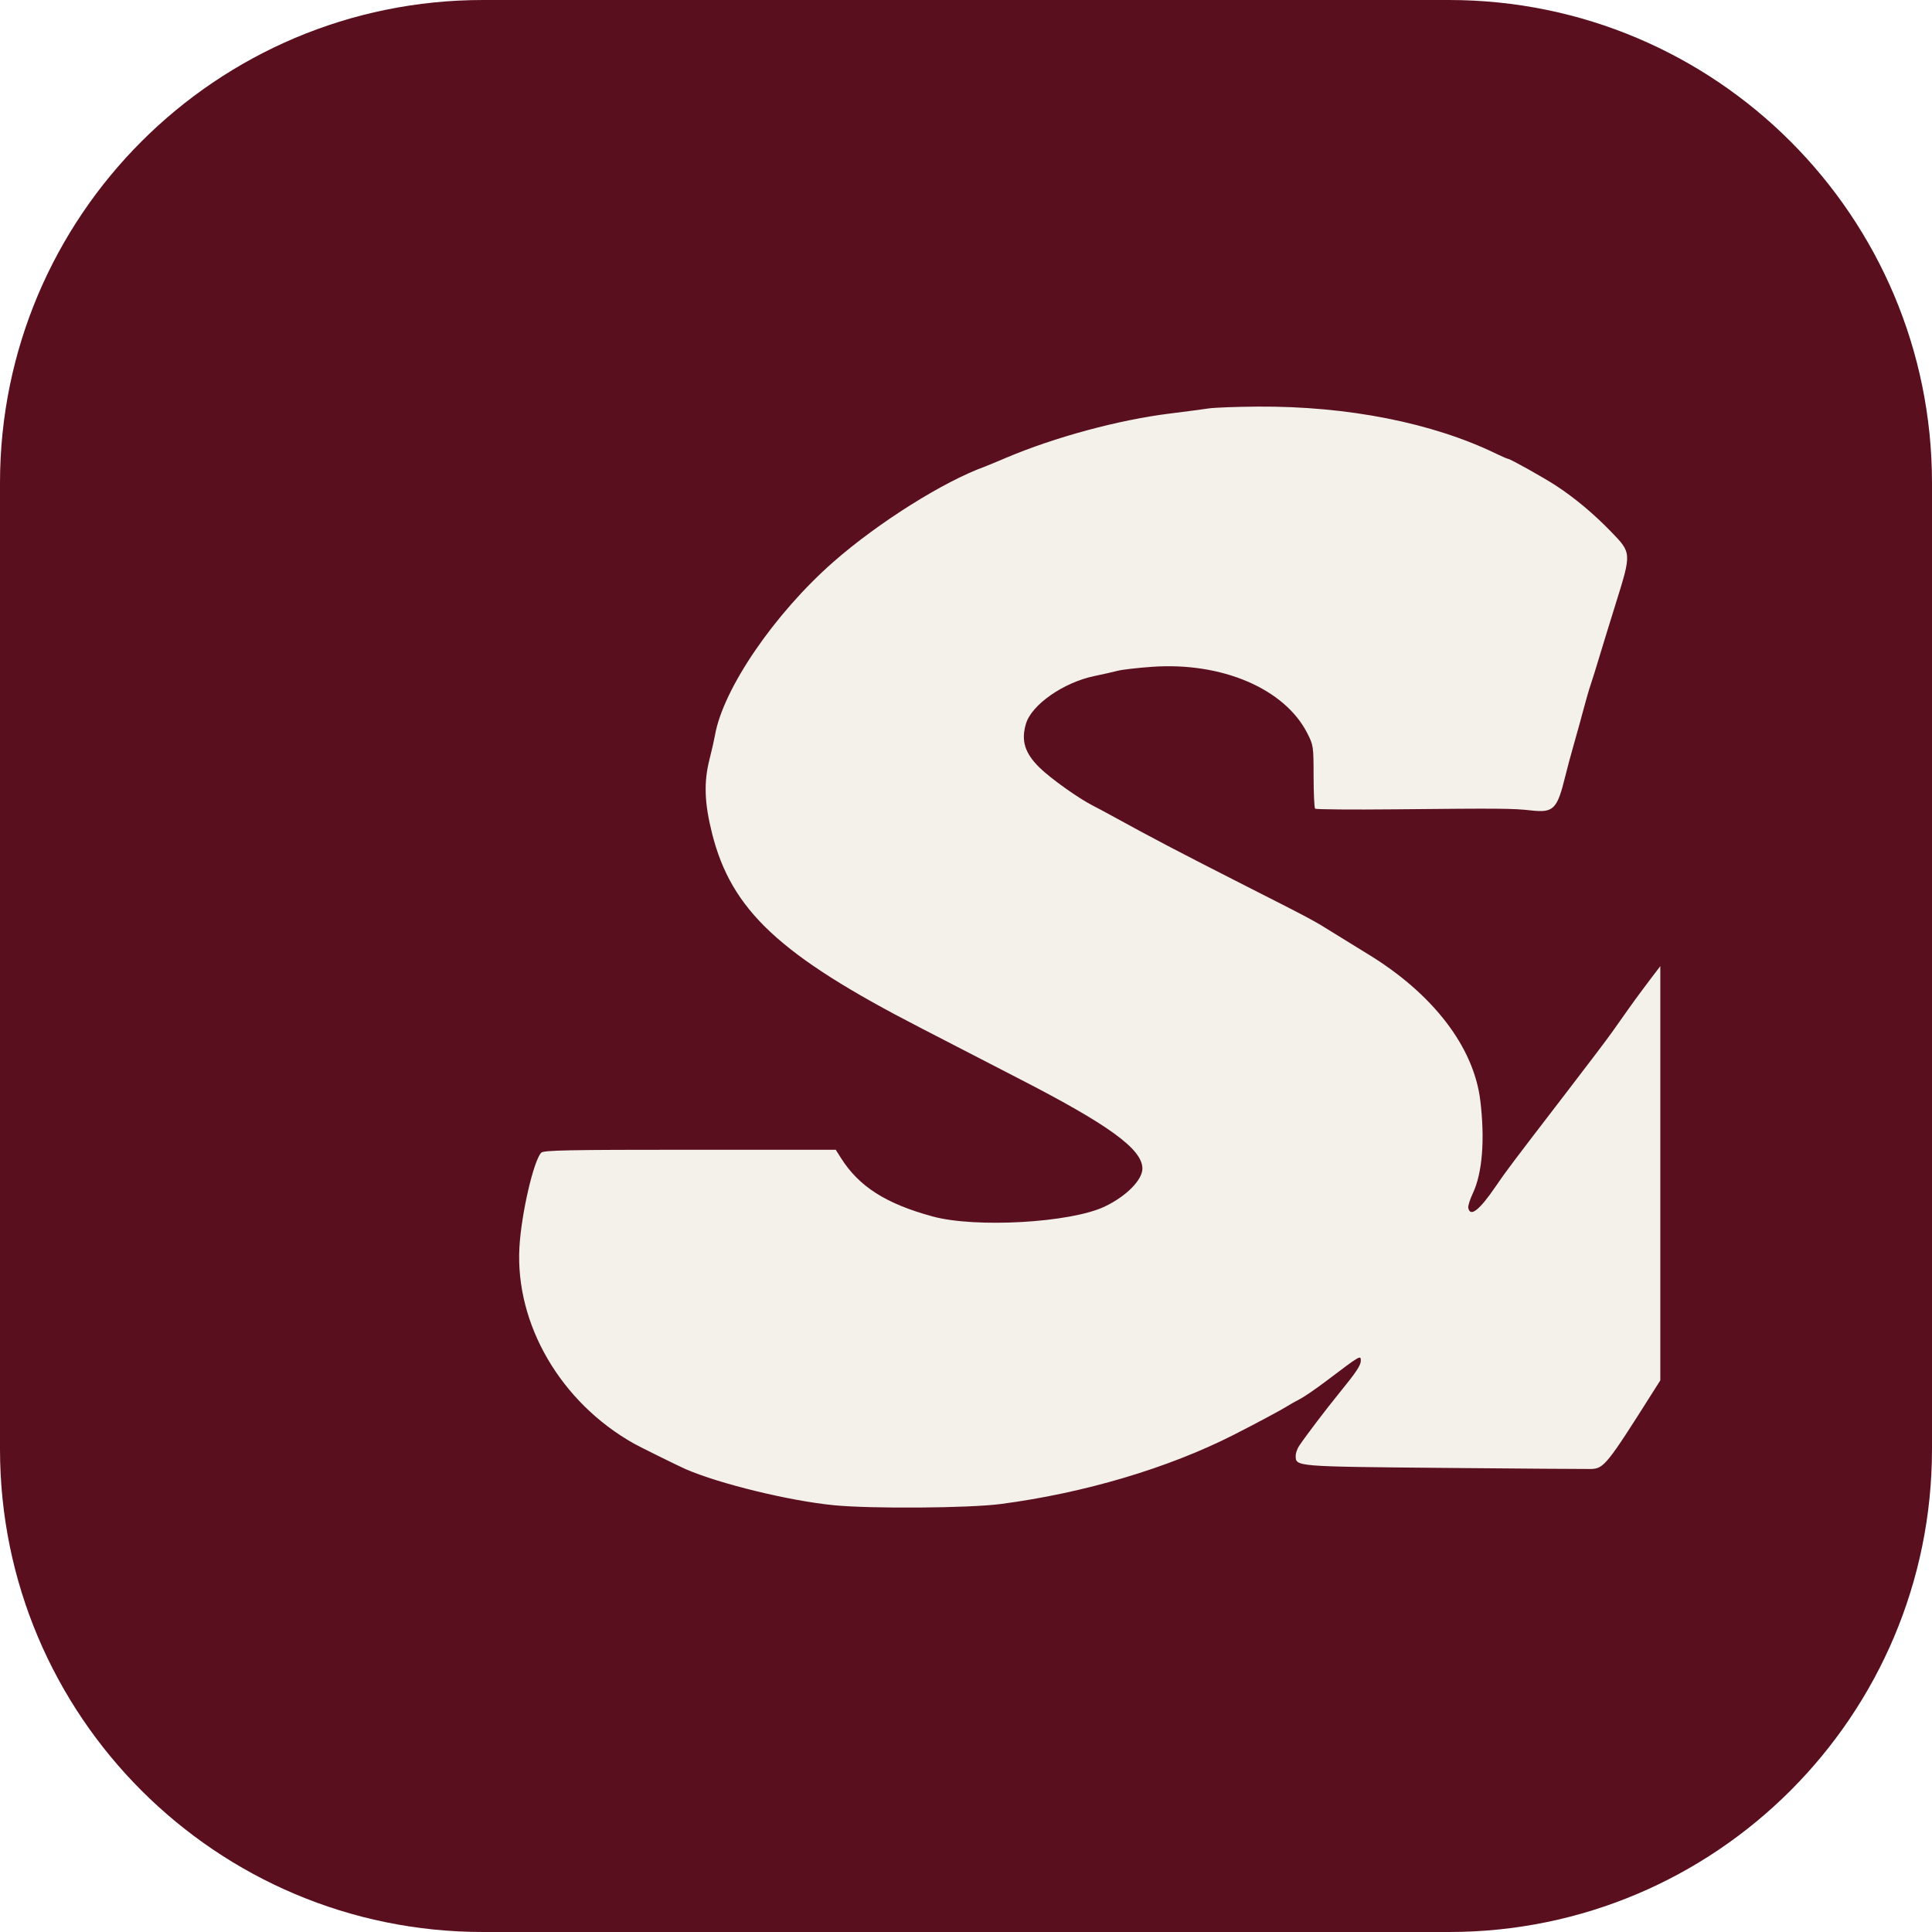
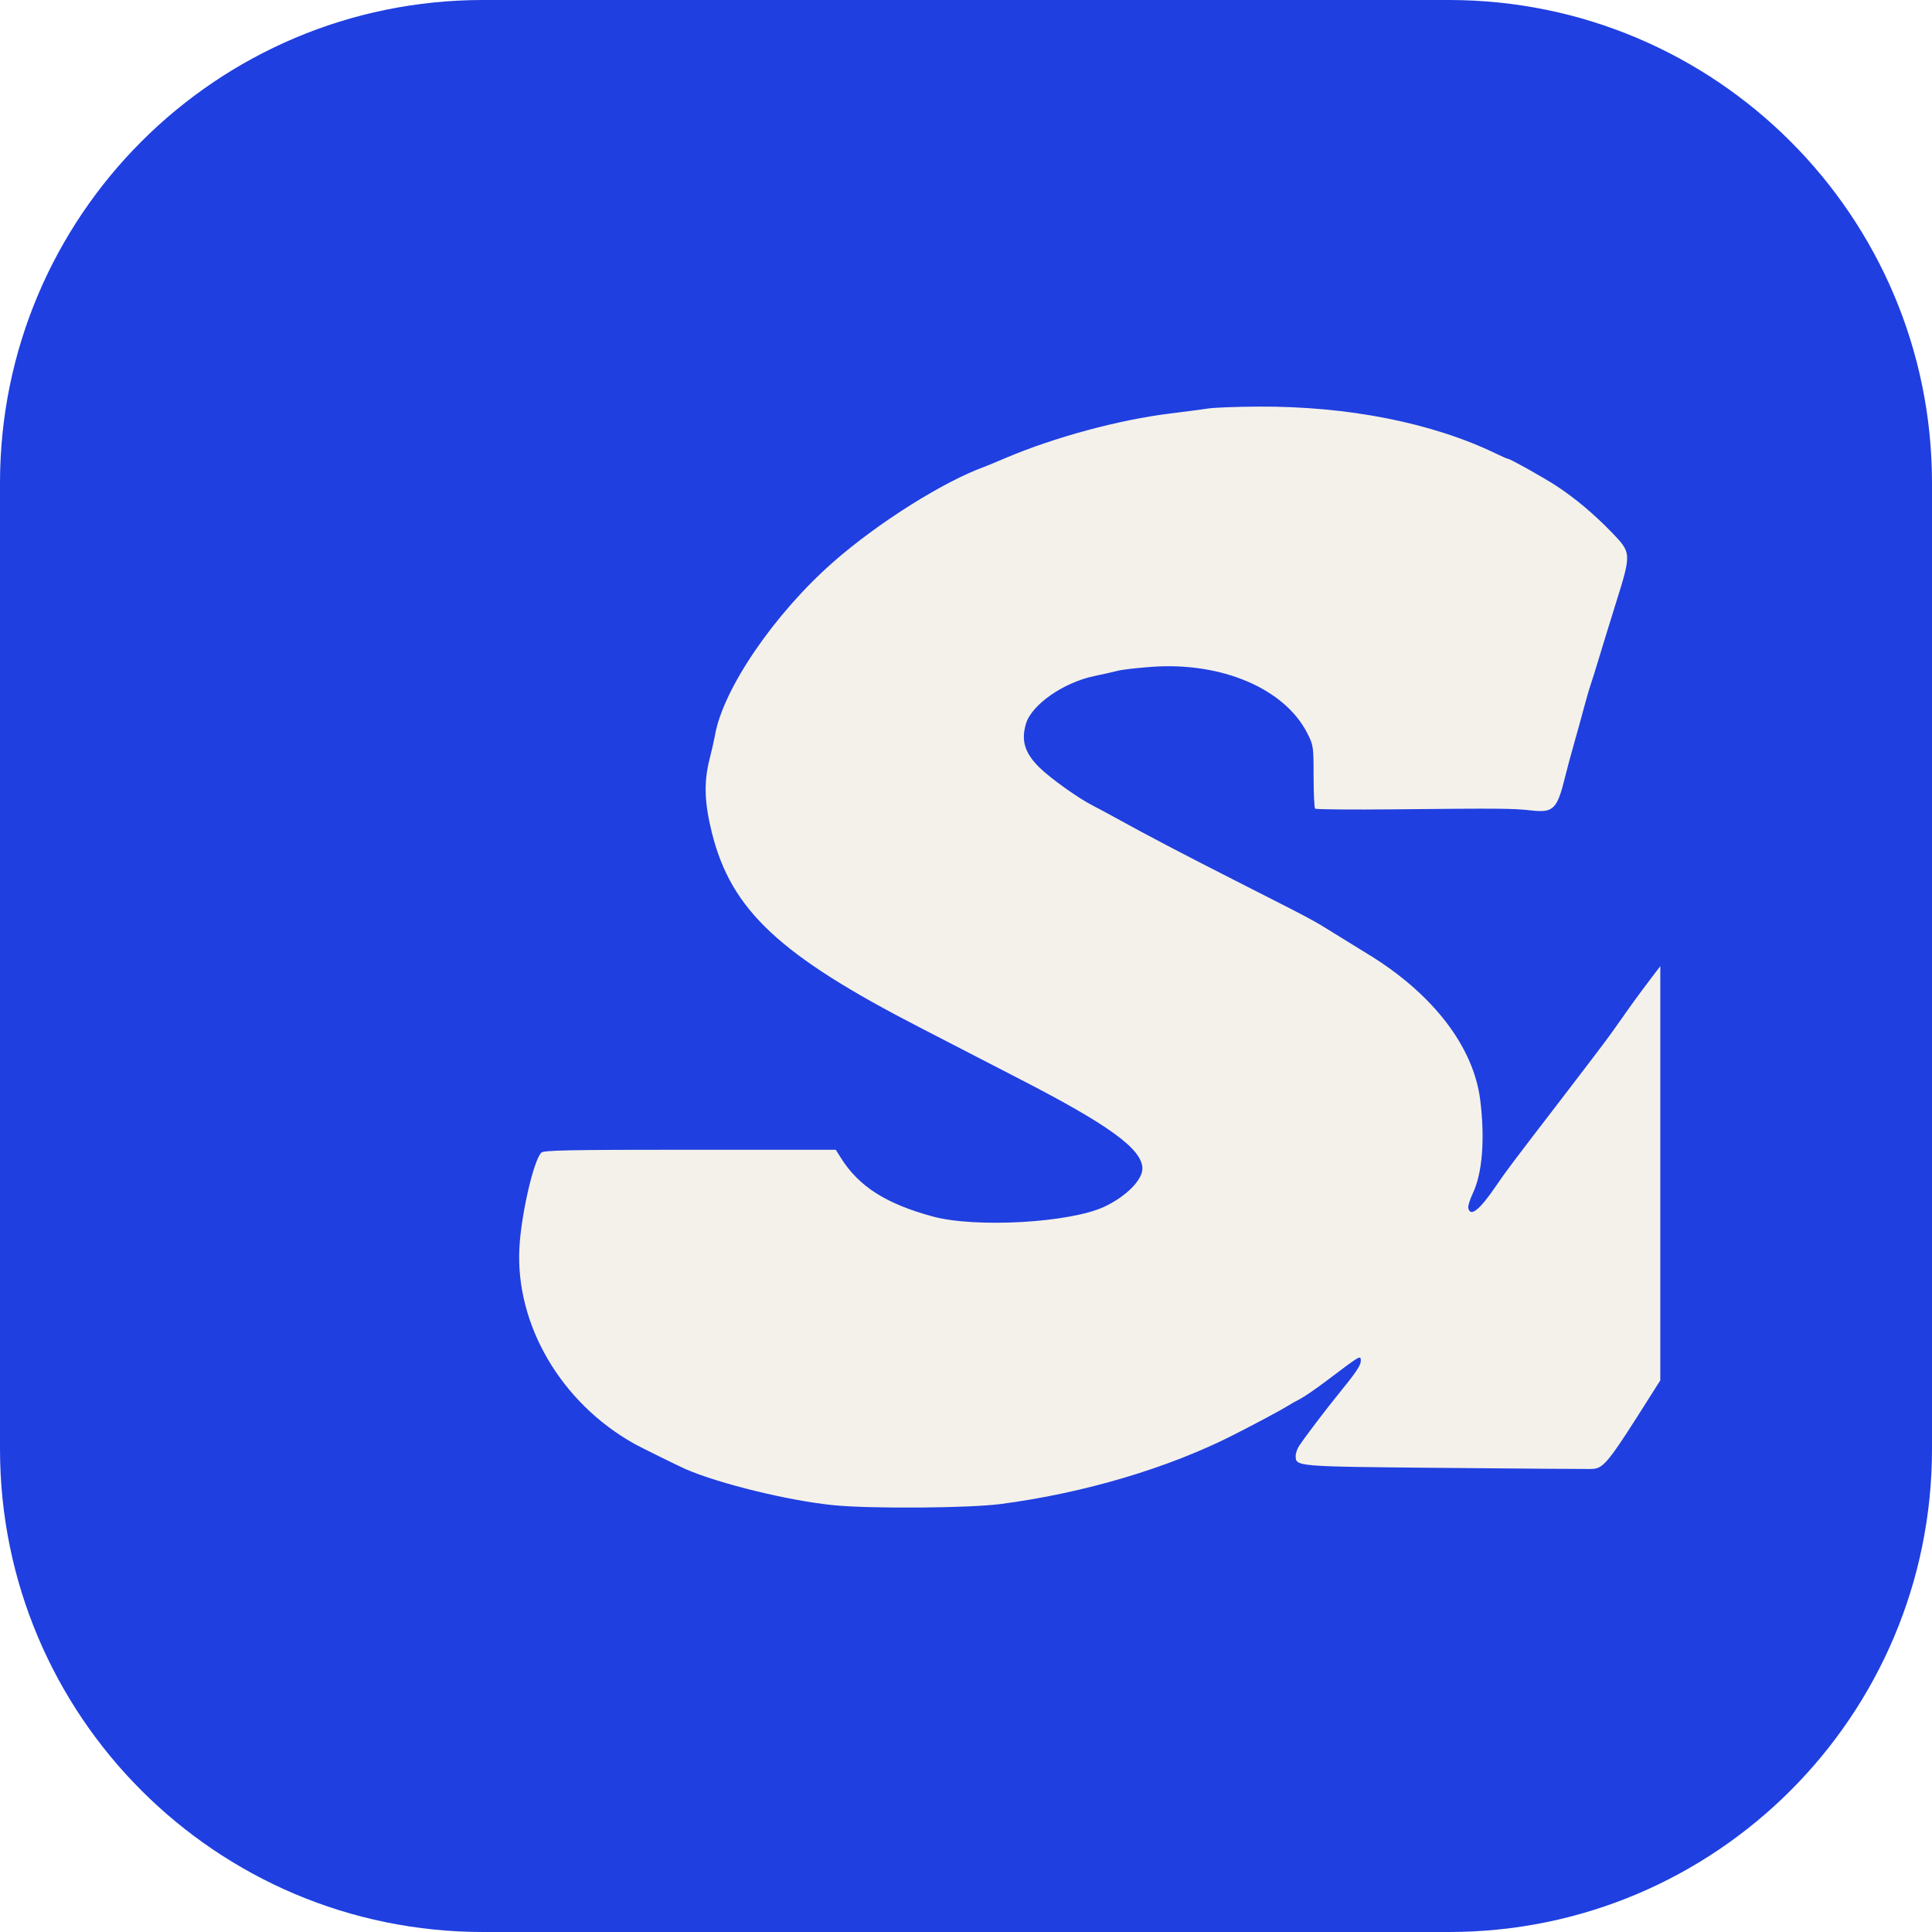
<svg xmlns="http://www.w3.org/2000/svg" viewBox="0 0 64 64">
-   <rect width="64" height="64" rx="16" fill="#5a0f1f" />
+   <rect width="64" height="64" rx="16" fill="#1f3fe0" />
  <svg x="9" y="12" width="46" height="40" viewBox="20 0 520 575" preserveAspectRatio="xMidYMid meet">
    <path d="M 1222.500 18.040 C 1219.200 18.461, 1212.200 19.287, 1206.945 19.875 C 1191.116 21.647, 1168.560 27.584, 1150 34.864 C 1134.147 41.083, 1131.644 42.157, 1123.692 46.148 C 1114.530 50.747, 1098.843 60.018, 1092 64.877 C 1089.525 66.635, 1085.925 69.127, 1084 70.415 C 1066.785 81.937, 1027.836 121.639, 1014.755 141 C 1013.826 142.375, 1011.629 145.525, 1009.873 148 C 1007.168 151.813, 1003.811 157.327, 993.434 175 C 990.936 179.254, 981.821 198.232, 979.746 203.500 C 975.042 215.443, 971.699 224.849, 970.505 229.500 C 969.799 232.250, 968.684 235.850, 968.028 237.500 C 967.371 239.150, 966.244 243.650, 965.523 247.500 C 964.802 251.350, 963.517 257.425, 962.668 261 C 961.818 264.575, 960.665 271.325, 960.106 276 C 959.547 280.675, 958.616 288.100, 958.038 292.500 C 952.524 334.464, 965.396 403.072, 986.274 443 C 1012.127 492.443, 1062.948 530.161, 1117.500 540.391 C 1153.960 547.229, 1200.549 543.697, 1229.185 531.926 C 1231.762 530.867, 1234.373 530, 1234.988 530 C 1236.821 530, 1257.861 519.599, 1267 514.175 C 1327.935 478.007, 1376.134 406.819, 1400.161 317.500 C 1401.788 311.450, 1404.032 303.125, 1405.146 299 C 1414.444 264.573, 1414.319 266.815, 1407.007 265.748 C 1403.985 265.307, 1349.821 265.071, 1286.642 265.223 L 1171.771 265.500 1168.591 269.179 C 1166.658 271.415, 1164.538 275.727, 1163.183 280.179 C 1161.957 284.205, 1160.244 289.525, 1159.376 292 C 1158.508 294.475, 1156.755 300.100, 1155.479 304.500 C 1154.203 308.900, 1152 316.295, 1150.584 320.933 C 1148.231 328.640, 1148.140 329.565, 1149.528 331.683 L 1151.046 334 1213.398 334 C 1278.740 334, 1281.588 334.126, 1282.516 337.050 C 1283.989 341.691, 1278.108 357.274, 1270.704 368.346 C 1242.744 410.161, 1178.542 419.410, 1124.918 389.349 C 1089.758 369.638, 1061.741 337.743, 1047.722 301.470 C 1032.100 261.049, 1030.829 231.553, 1043.264 198 C 1050.484 178.517, 1080.409 151.327, 1112.194 135.369 C 1118.076 132.416, 1123.360 130, 1123.936 130 C 1124.511 130, 1128.266 128.866, 1132.280 127.480 C 1136.294 126.094, 1143.610 124.306, 1148.539 123.507 C 1153.467 122.708, 1159.525 121.611, 1162 121.071 C 1168.900 119.563, 1193.671 119.769, 1200.040 121.387 C 1203.043 122.150, 1208.547 123.290, 1212.271 123.920 C 1240.117 128.631, 1268.904 149.779, 1281.801 175 C 1285.745 182.713, 1290 197.768, 1290 204.012 C 1290 214.699, 1283.426 213.849, 1359.893 213.057 L 1426.286 212.369 1428.488 209.809 C 1434.473 202.851, 1435.521 171.047, 1430.498 148.798 C 1422.377 112.823, 1407.622 87.536, 1380.736 63.520 C 1356.600 41.959, 1314.720 23.709, 1281 20.058 C 1275.225 19.433, 1266.900 18.489, 1262.500 17.959 C 1253.360 16.860, 1231.389 16.905, 1222.500 18.040 M 395.500 21.998 C 392.750 22.418, 384.425 23.515, 377 24.436 C 352.635 27.458, 322.182 35.696, 299 45.536 C 294.325 47.521, 289.825 49.388, 289 49.686 C 269.341 56.780, 238.277 76.308, 217.001 94.947 C 188.859 119.601, 164.312 155.503, 160.459 177.645 C 160.090 179.765, 158.936 184.847, 157.894 188.938 C 155.092 199.943, 155.417 209.798, 159.063 224.308 C 168.278 260.989, 191.252 282.423, 258.380 316.968 C 266.696 321.247, 278.900 327.547, 285.500 330.966 C 292.100 334.386, 300.650 338.800, 304.500 340.775 C 348.026 363.107, 364 374.704, 364 383.970 C 364 389.418, 356.218 397.245, 345.994 402.080 C 329.702 409.785, 284.518 412.353, 264 406.739 C 241.798 400.665, 229.028 392.509, 220.454 378.927 L 217.975 375 148.559 375 C 90.734 375, 78.911 375.231, 77.757 376.386 C 74.118 380.024, 68.225 405.557, 67.344 421.500 C 65.317 458.183, 87.117 495.467, 122.012 515 C 124.900 516.616, 143.211 525.656, 146.500 527.089 C 162.509 534.062, 195.805 542.175, 217 544.267 C 234.702 546.013, 281.375 545.681, 296.500 543.701 C 336.282 538.493, 376.289 526.613, 407.500 510.740 C 418.085 505.357, 430.426 498.755, 433 497.100 C 434.375 496.215, 437.080 494.693, 439.011 493.717 C 440.941 492.741, 446.523 488.918, 451.415 485.222 C 468.064 472.640, 468 472.677, 468 475.535 C 468 477.638, 465.682 481.115, 458.023 490.500 C 451.648 498.313, 441.983 511.027, 438.661 515.973 C 437.747 517.332, 437 519.460, 437 520.699 C 437 525.901, 436.395 525.852, 507.500 526.501 C 543.800 526.832, 575.300 527.065, 577.500 527.018 C 583.724 526.885, 585.174 525.087, 607.234 490.162 C 610.130 485.576, 613.625 480.068, 615 477.921 C 616.375 475.774, 620.373 469.401, 623.884 463.759 C 634.917 446.032, 641.153 436.989, 643.042 435.977 C 644.189 435.364, 675.345 435, 726.779 435 C 804.249 435, 808.778 435.097, 810.312 436.792 C 811.953 438.606, 812.989 445.510, 815.055 468.399 C 815.606 474.505, 816.505 484.225, 817.052 490 C 817.599 495.775, 818.437 505.225, 818.914 511 C 819.391 516.775, 820.093 522.261, 820.474 523.190 C 822.426 527.946, 820.790 527.846, 901.783 528.159 C 976.204 528.446, 977.889 528.410, 980.014 526.487 C 983.544 523.293, 984.050 521.552, 982.967 516.341 C 982.414 513.678, 981.080 506.775, 980.002 501 C 978.925 495.225, 976.932 485.100, 975.574 478.500 C 971.916 460.723, 971.097 456.406, 969.503 446.500 C 968.707 441.550, 966.014 427.825, 963.519 416 C 957.103 385.592, 955.218 376.144, 954.544 371 C 954.219 368.525, 953.074 362, 951.999 356.500 C 950.924 351, 948.680 337.275, 947.014 326 C 945.347 314.725, 943.118 301.450, 942.060 296.500 C 941.003 291.550, 939.872 284.800, 939.547 281.500 C 938.977 275.716, 930.022 220.106, 926.021 197.500 C 924.950 191.450, 922.916 179.525, 921.500 171 C 920.085 162.475, 918.043 150.550, 916.963 144.500 C 915.883 138.450, 914.579 130.575, 914.067 127 C 913.554 123.425, 912.437 116.900, 911.586 112.500 C 910.734 108.100, 909.319 100.225, 908.442 95 C 907.565 89.775, 906.207 82.256, 905.424 78.292 C 904.641 74.328, 904 69.707, 904 68.025 C 904 66.342, 903.138 60.810, 902.085 55.733 C 901.031 50.655, 899.897 43.865, 899.564 40.645 C 898.874 33.981, 897.806 31.502, 894.970 29.984 C 892.416 28.617, 806.580 28.619, 804.026 29.986 C 802.313 30.903, 774.254 67.619, 743.312 109.435 C 738.809 115.521, 732.836 123.425, 730.039 127 C 727.242 130.575, 719.330 141.150, 712.456 150.500 C 705.583 159.850, 697.734 170.425, 695.014 174 C 684.403 187.947, 645.421 240.597, 625.417 268 C 622.405 272.125, 615.792 280.879, 610.721 287.453 C 605.649 294.027, 598.942 303.027, 595.816 307.453 C 592.690 311.879, 589.090 316.971, 587.816 318.768 C 585.215 322.439, 577.357 332.825, 565.569 348.173 C 539.265 382.420, 537.313 385.014, 532.207 392.500 C 524.489 403.815, 520.068 407.265, 519.177 402.668 C 518.999 401.752, 519.990 398.600, 521.379 395.665 C 525.889 386.131, 527.166 370.107, 524.897 351.500 C 521.777 325.906, 502.174 300.483, 471 281.597 C 466.875 279.098, 459.900 274.801, 455.500 272.047 C 445.257 265.637, 445.508 265.772, 413 249.260 C 381.406 233.211, 368.448 226.418, 348.500 215.443 C 345.750 213.930, 342.150 212.012, 340.500 211.179 C 333.666 207.732, 320.198 198.136, 314.986 193 C 307.984 186.100, 306.160 180.192, 308.549 172.148 C 311.257 163.027, 326.469 152.444, 341.248 149.399 C 345.236 148.578, 350.186 147.460, 352.247 146.915 C 354.308 146.370, 361.670 145.522, 368.608 145.031 C 401.844 142.675, 431.716 155.442, 442.500 176.611 C 445.426 182.354, 445.501 182.863, 445.521 197.188 C 445.533 205.267, 445.856 212.189, 446.239 212.572 C 446.621 212.955, 463.712 213.100, 484.217 212.895 C 534.605 212.391, 540.275 212.438, 549.258 213.434 C 559.809 214.605, 561.541 212.842, 565.403 197 C 566.274 193.425, 568.151 186.450, 569.574 181.500 C 570.996 176.550, 573.047 169.125, 574.131 165 C 575.216 160.875, 576.718 155.700, 577.471 153.500 C 578.223 151.300, 579.981 145.675, 581.378 141 C 582.774 136.325, 586.411 124.512, 589.458 114.749 C 596.946 90.763, 596.948 90.783, 587.250 80.763 C 578.938 72.175, 569.840 64.560, 561 58.791 C 555.022 54.891, 539.135 46, 538.143 46 C 537.805 46, 535.272 44.906, 532.514 43.568 C 502.134 28.832, 461.784 20.853, 419 21.119 C 408.825 21.182, 398.250 21.578, 395.500 21.998 M 1632.500 21.673 C 1606.840 24.863, 1573.088 37.645, 1550.395 52.766 C 1546.488 55.370, 1541.313 58.804, 1538.895 60.398 C 1536.478 61.991, 1527.750 70.091, 1519.500 78.398 C 1488.640 109.468, 1467.345 143.020, 1447.715 191.500 C 1434.070 225.201, 1414.661 295.144, 1409.561 329 C 1406.603 348.630, 1405.749 396.548, 1408.283 400.649 C 1408.591 401.148, 1409.357 405.369, 1409.984 410.028 C 1412.194 426.444, 1423.364 453.529, 1433.892 468 C 1450.878 491.348, 1473.760 509.034, 1502.500 521.028 C 1544.621 538.606, 1613.623 542.593, 1684.500 531.543 C 1689.450 530.771, 1700.409 529.177, 1708.853 528.001 C 1717.298 526.825, 1725.262 525.382, 1726.552 524.794 C 1729.405 523.494, 1733.214 512.818, 1742.533 480 C 1744.016 474.775, 1746.560 466.450, 1748.185 461.500 C 1749.811 456.550, 1752.434 448.225, 1754.015 443 C 1755.596 437.775, 1758.422 429, 1760.297 423.500 C 1762.171 418, 1765.136 408.775, 1766.886 403 C 1768.636 397.225, 1771.017 389.481, 1772.176 385.791 C 1774.159 379.483, 1774.186 378.932, 1772.628 376.555 C 1769.291 371.462, 1766.532 370.473, 1760.680 372.270 C 1753.230 374.558, 1735.348 378.706, 1729.500 379.502 C 1726.750 379.877, 1722.250 380.790, 1719.500 381.532 C 1716.750 382.274, 1710 383.565, 1704.500 384.400 C 1695.093 385.830, 1689.512 386.554, 1669.091 388.995 C 1664.466 389.548, 1652.541 389.984, 1642.591 389.964 C 1568.454 389.818, 1529.940 370.981, 1518.459 329.251 C 1515.419 318.200, 1514.321 306.803, 1516.152 305.304 C 1517.113 304.517, 1550.388 304.104, 1632 303.867 L 1746.500 303.534 1749.650 300.467 C 1751.416 298.747, 1753.338 295.445, 1754.025 292.950 C 1754.698 290.503, 1756.071 286.250, 1757.075 283.500 C 1758.079 280.750, 1760.245 274, 1761.888 268.500 C 1763.532 263, 1766.480 253.325, 1768.439 247 C 1772.657 233.386, 1772.682 233.027, 1769.641 229.746 L 1767.281 227.201 1654.101 227.060 C 1586.666 226.977, 1539.925 226.542, 1538.460 225.985 C 1535.596 224.896, 1535.218 221.704, 1537.436 217.331 C 1538.226 215.774, 1540.008 212.017, 1541.397 208.981 C 1552.191 185.381, 1576.785 165.286, 1604 157.829 L 1612.500 155.500 1714.285 155.816 C 1786.212 156.039, 1817.044 155.810, 1819.392 155.036 C 1823.777 153.588, 1828.697 147.316, 1829.997 141.515 C 1830.571 138.951, 1832.998 130.698, 1835.390 123.176 C 1839.871 109.083, 1843.330 97.688, 1846.828 85.500 C 1853.645 61.748, 1855.573 55.243, 1859.088 44.119 C 1863.770 29.301, 1863.831 28.101, 1860.099 24.106 L 1857.198 21 1746.349 21.150 C 1685.382 21.232, 1634.150 21.467, 1632.500 21.673 M 780.807 215.750 C 779.980 216.713, 779.031 218.272, 778.697 219.215 C 778.363 220.158, 774.847 225.783, 770.883 231.715 C 766.920 237.647, 762.686 244.075, 761.474 246 C 760.262 247.925, 753.651 258.050, 746.783 268.500 C 739.914 278.950, 732.541 290.337, 730.397 293.805 C 728.254 297.273, 724.813 302.831, 722.750 306.156 C 720.688 309.480, 719 312.408, 719 312.660 C 719 312.913, 717.404 315.210, 715.453 317.765 C 713.097 320.851, 712.006 323.264, 712.203 324.955 L 712.500 327.500 728.500 328.115 C 737.300 328.453, 756.055 328.790, 770.179 328.865 C 799.219 329.018, 799.613 328.924, 798.700 322.089 C 798.436 320.115, 797.489 311.975, 796.596 304 C 793.838 279.380, 792.920 271.635, 789.428 243.500 C 788.541 236.350, 787.511 227.350, 787.139 223.500 C 786.213 213.924, 784.342 211.634, 780.807 215.750 M 1860.964 354.525 C 1842.250 357.443, 1826.008 365.936, 1812.914 379.650 C 1807.432 385.390, 1800 395.076, 1800 396.480 C 1800 396.871, 1799.186 398.386, 1798.192 399.846 C 1795.261 404.149, 1791.252 414.846, 1788.953 424.500 C 1783.085 449.139, 1789.621 478.531, 1805.475 498.792 C 1810.733 505.513, 1826.914 520, 1829.162 520 C 1829.728 520, 1831.386 520.812, 1832.846 521.806 C 1844.763 529.912, 1871.977 534.013, 1890.425 530.483 C 1919.712 524.879, 1941.545 508.613, 1954.037 483.092 C 1958.274 474.434, 1959.585 470.287, 1962.973 454.807 C 1967.203 435.479, 1958.454 403.482, 1943.965 385.296 C 1924.930 361.403, 1892.931 349.540, 1860.964 354.525" stroke="none" fill="#f4f1ea" fill-rule="evenodd" />
  </svg>
</svg>
